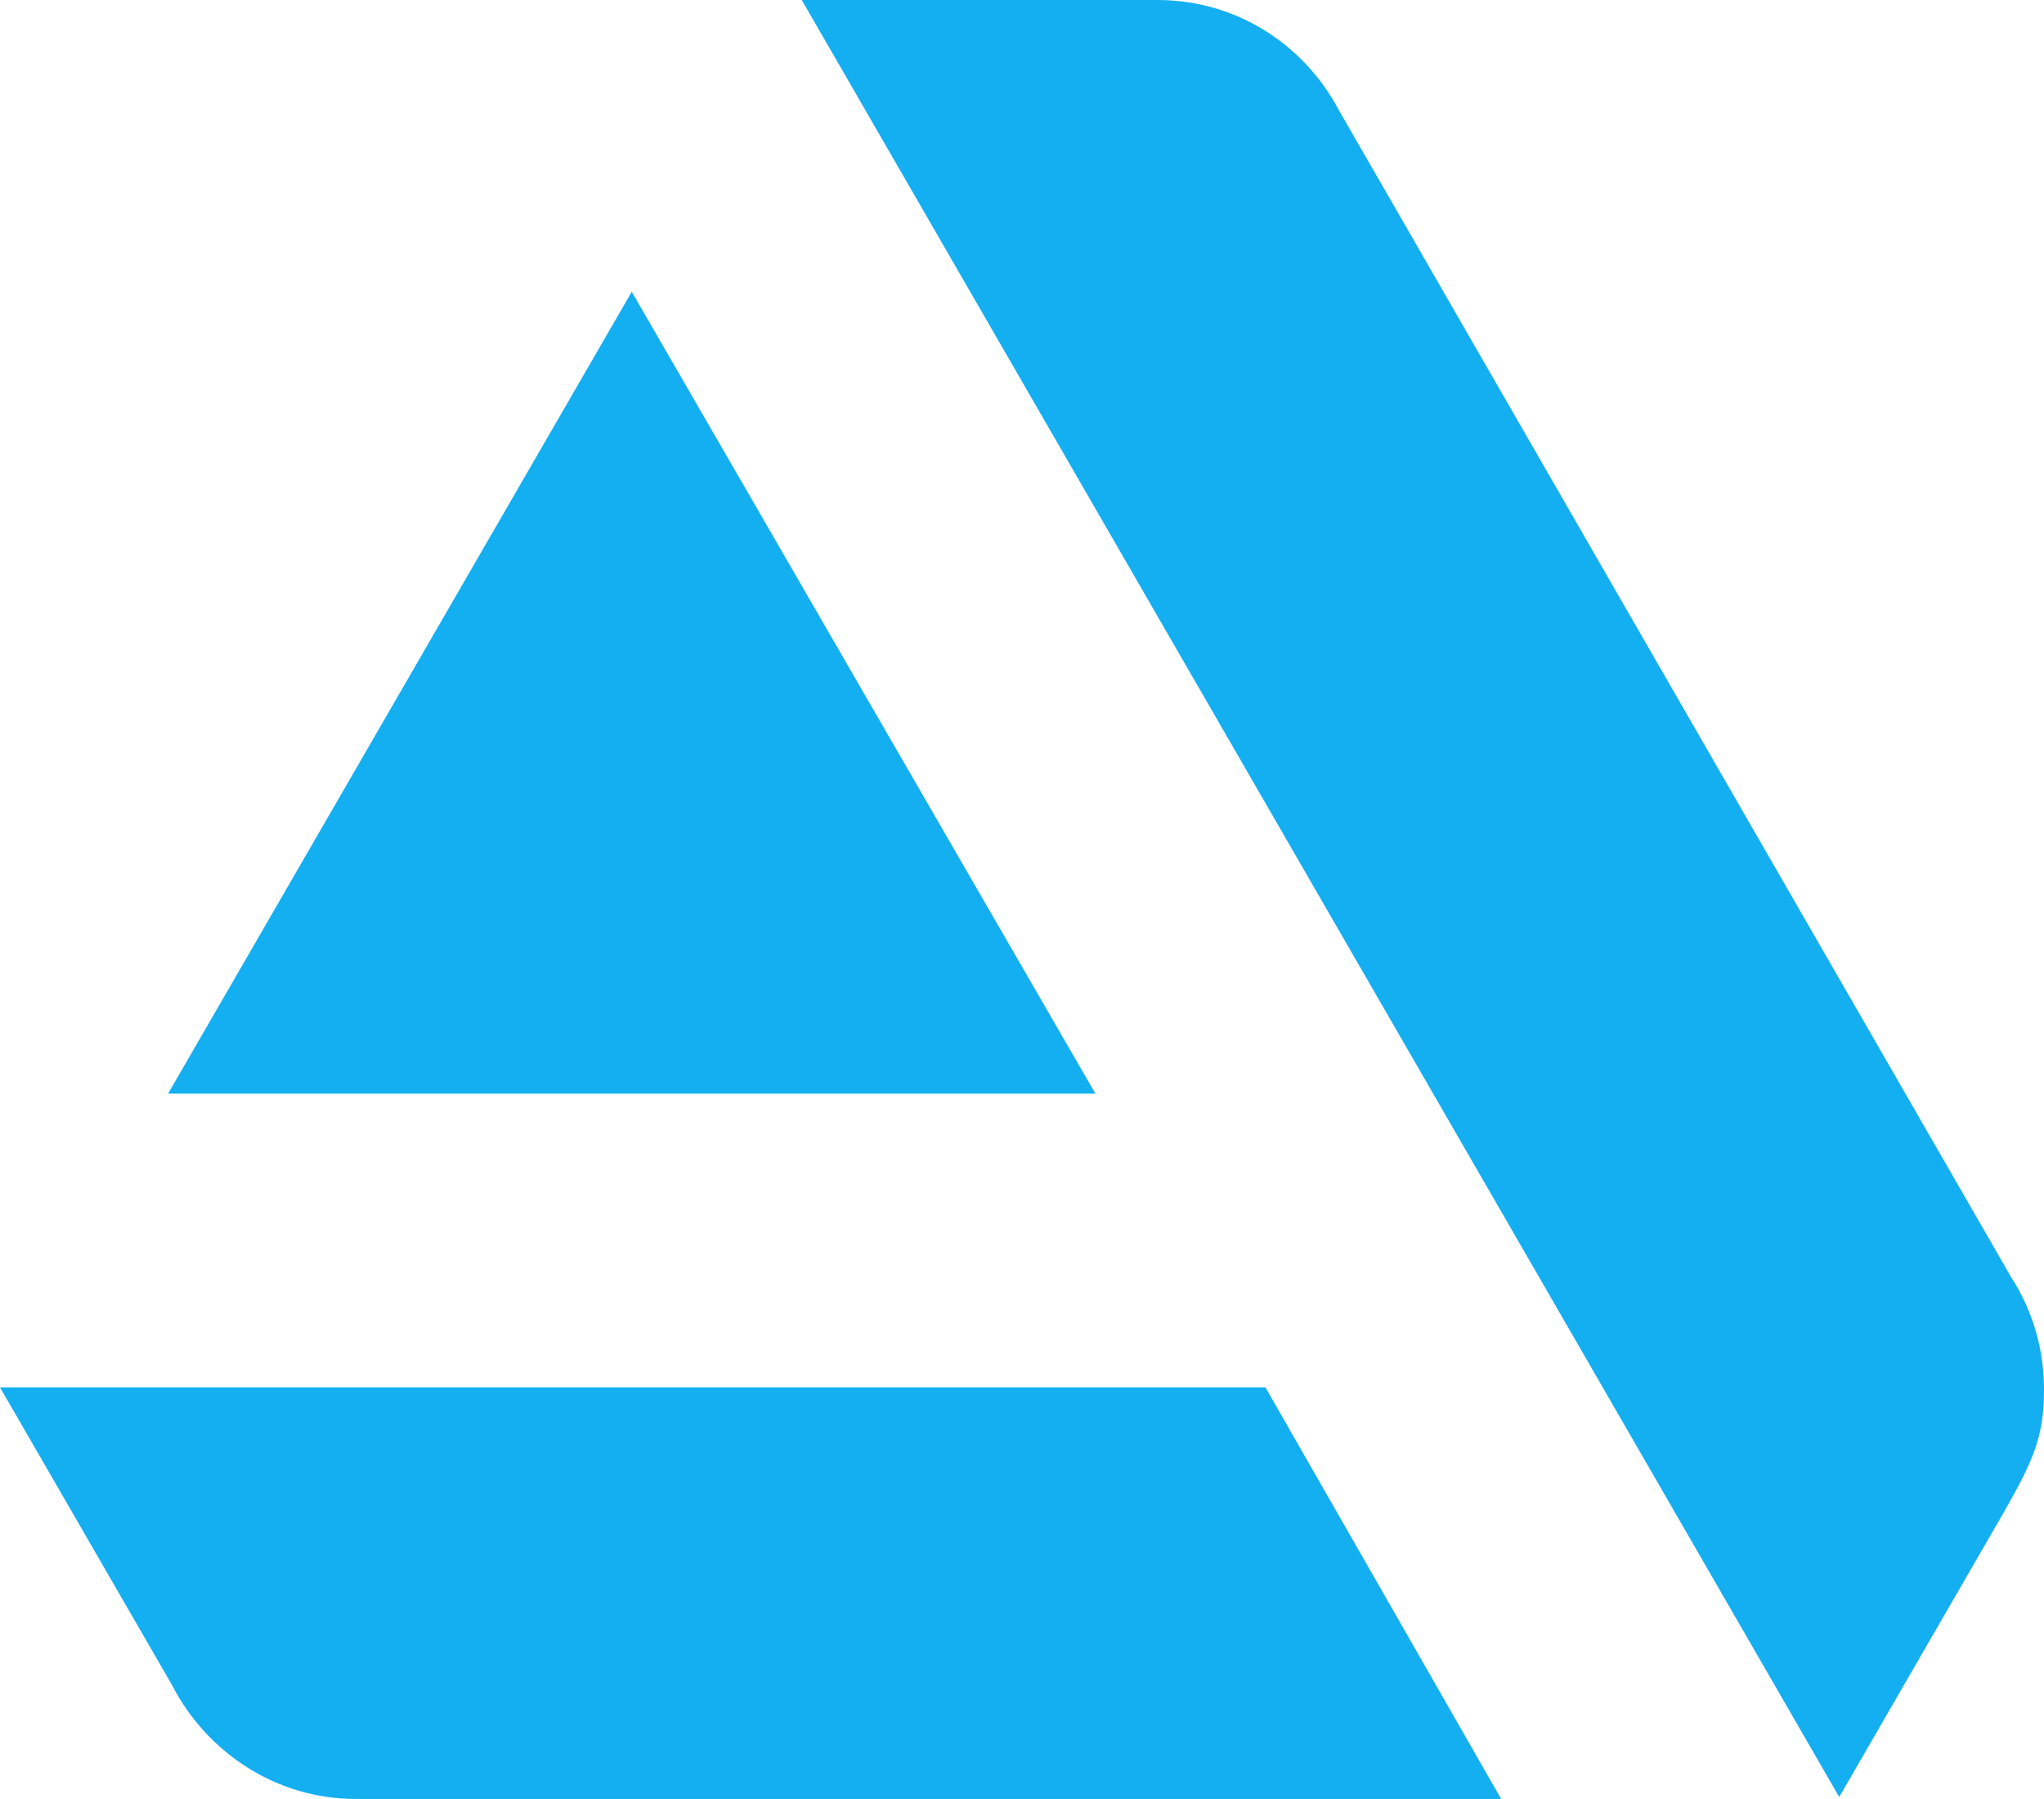
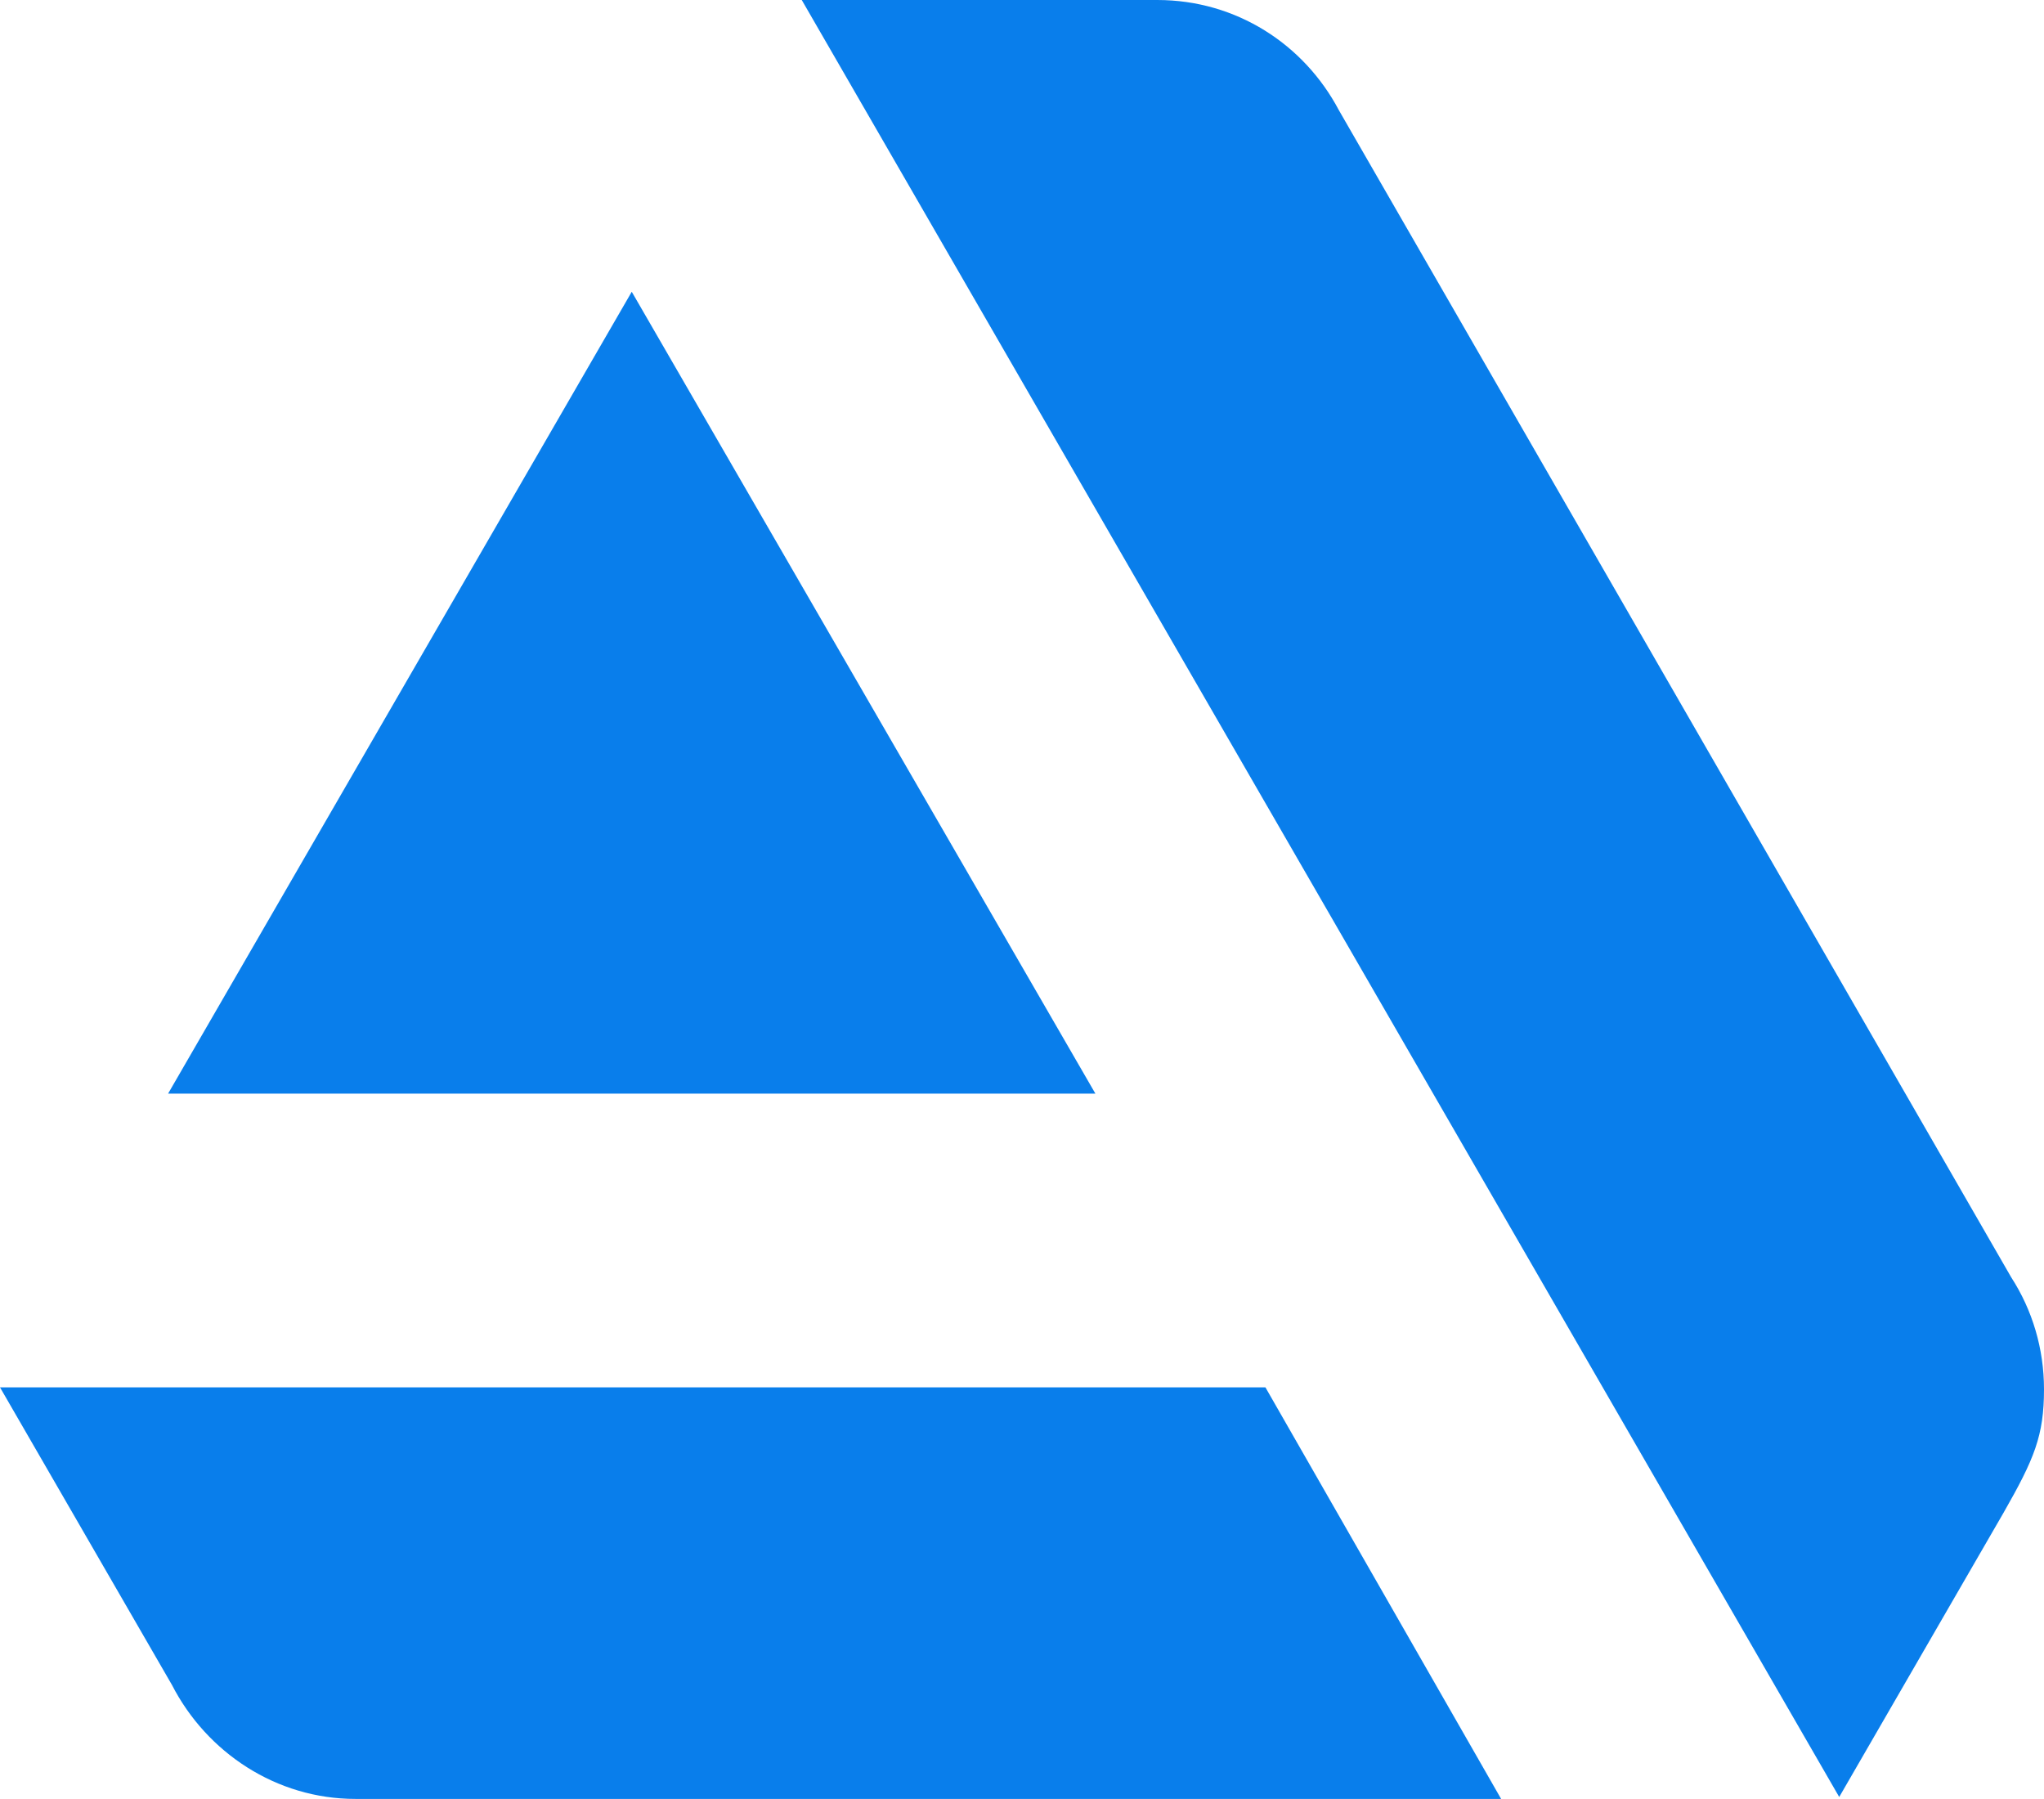
- <svg xmlns="http://www.w3.org/2000/svg" enable-background="new 0 0 105.8 93.1" viewBox="0 0 105.8 93.1">
-   <g fill="#13aff0">
-     <path d="m0 71.8 8.9 15.4c1.8 3.5 5.4 5.9 9.5 5.9h59.3l-12.2-21.3z" />
-     <path d="m105.8 71.9c0-2.1-.6-4.1-1.7-5.8l-34.8-60.4c-1.8-3.4-5.3-5.7-9.4-5.7h-18.4l53.7 93 8.5-14.7c1.6-2.8 2.1-4 2.1-6.4z" />
-     <path d="m56.7 56.6-24-41.5-24 41.5z" />
+ <svg xmlns="http://www.w3.org/2000/svg" enable-background="new 0 0 105.8 93.1" viewBox="0 0 105.8 93.1" version="1.1" id="svg877">
+   <defs id="defs881" />
+   <g fill="#13aff0" id="g875">
+     <path d="m0 71.8 8.9 15.4c1.8 3.5 5.4 5.9 9.5 5.9h59.3l-12.2-21.3z" id="path869" style="fill:#097eeb;fill-opacity:1" />
+     <path d="m105.8 71.9c0-2.1-.6-4.1-1.7-5.8l-34.8-60.4c-1.8-3.4-5.3-5.7-9.4-5.7h-18.4l53.7 93 8.5-14.7c1.6-2.8 2.1-4 2.1-6.4z" id="path871" style="fill:#097eeb;fill-opacity:1" />
+     <path d="m56.7 56.6-24-41.5-24 41.5z" id="path873" style="fill:#097eeb;fill-opacity:1" />
  </g>
</svg>
